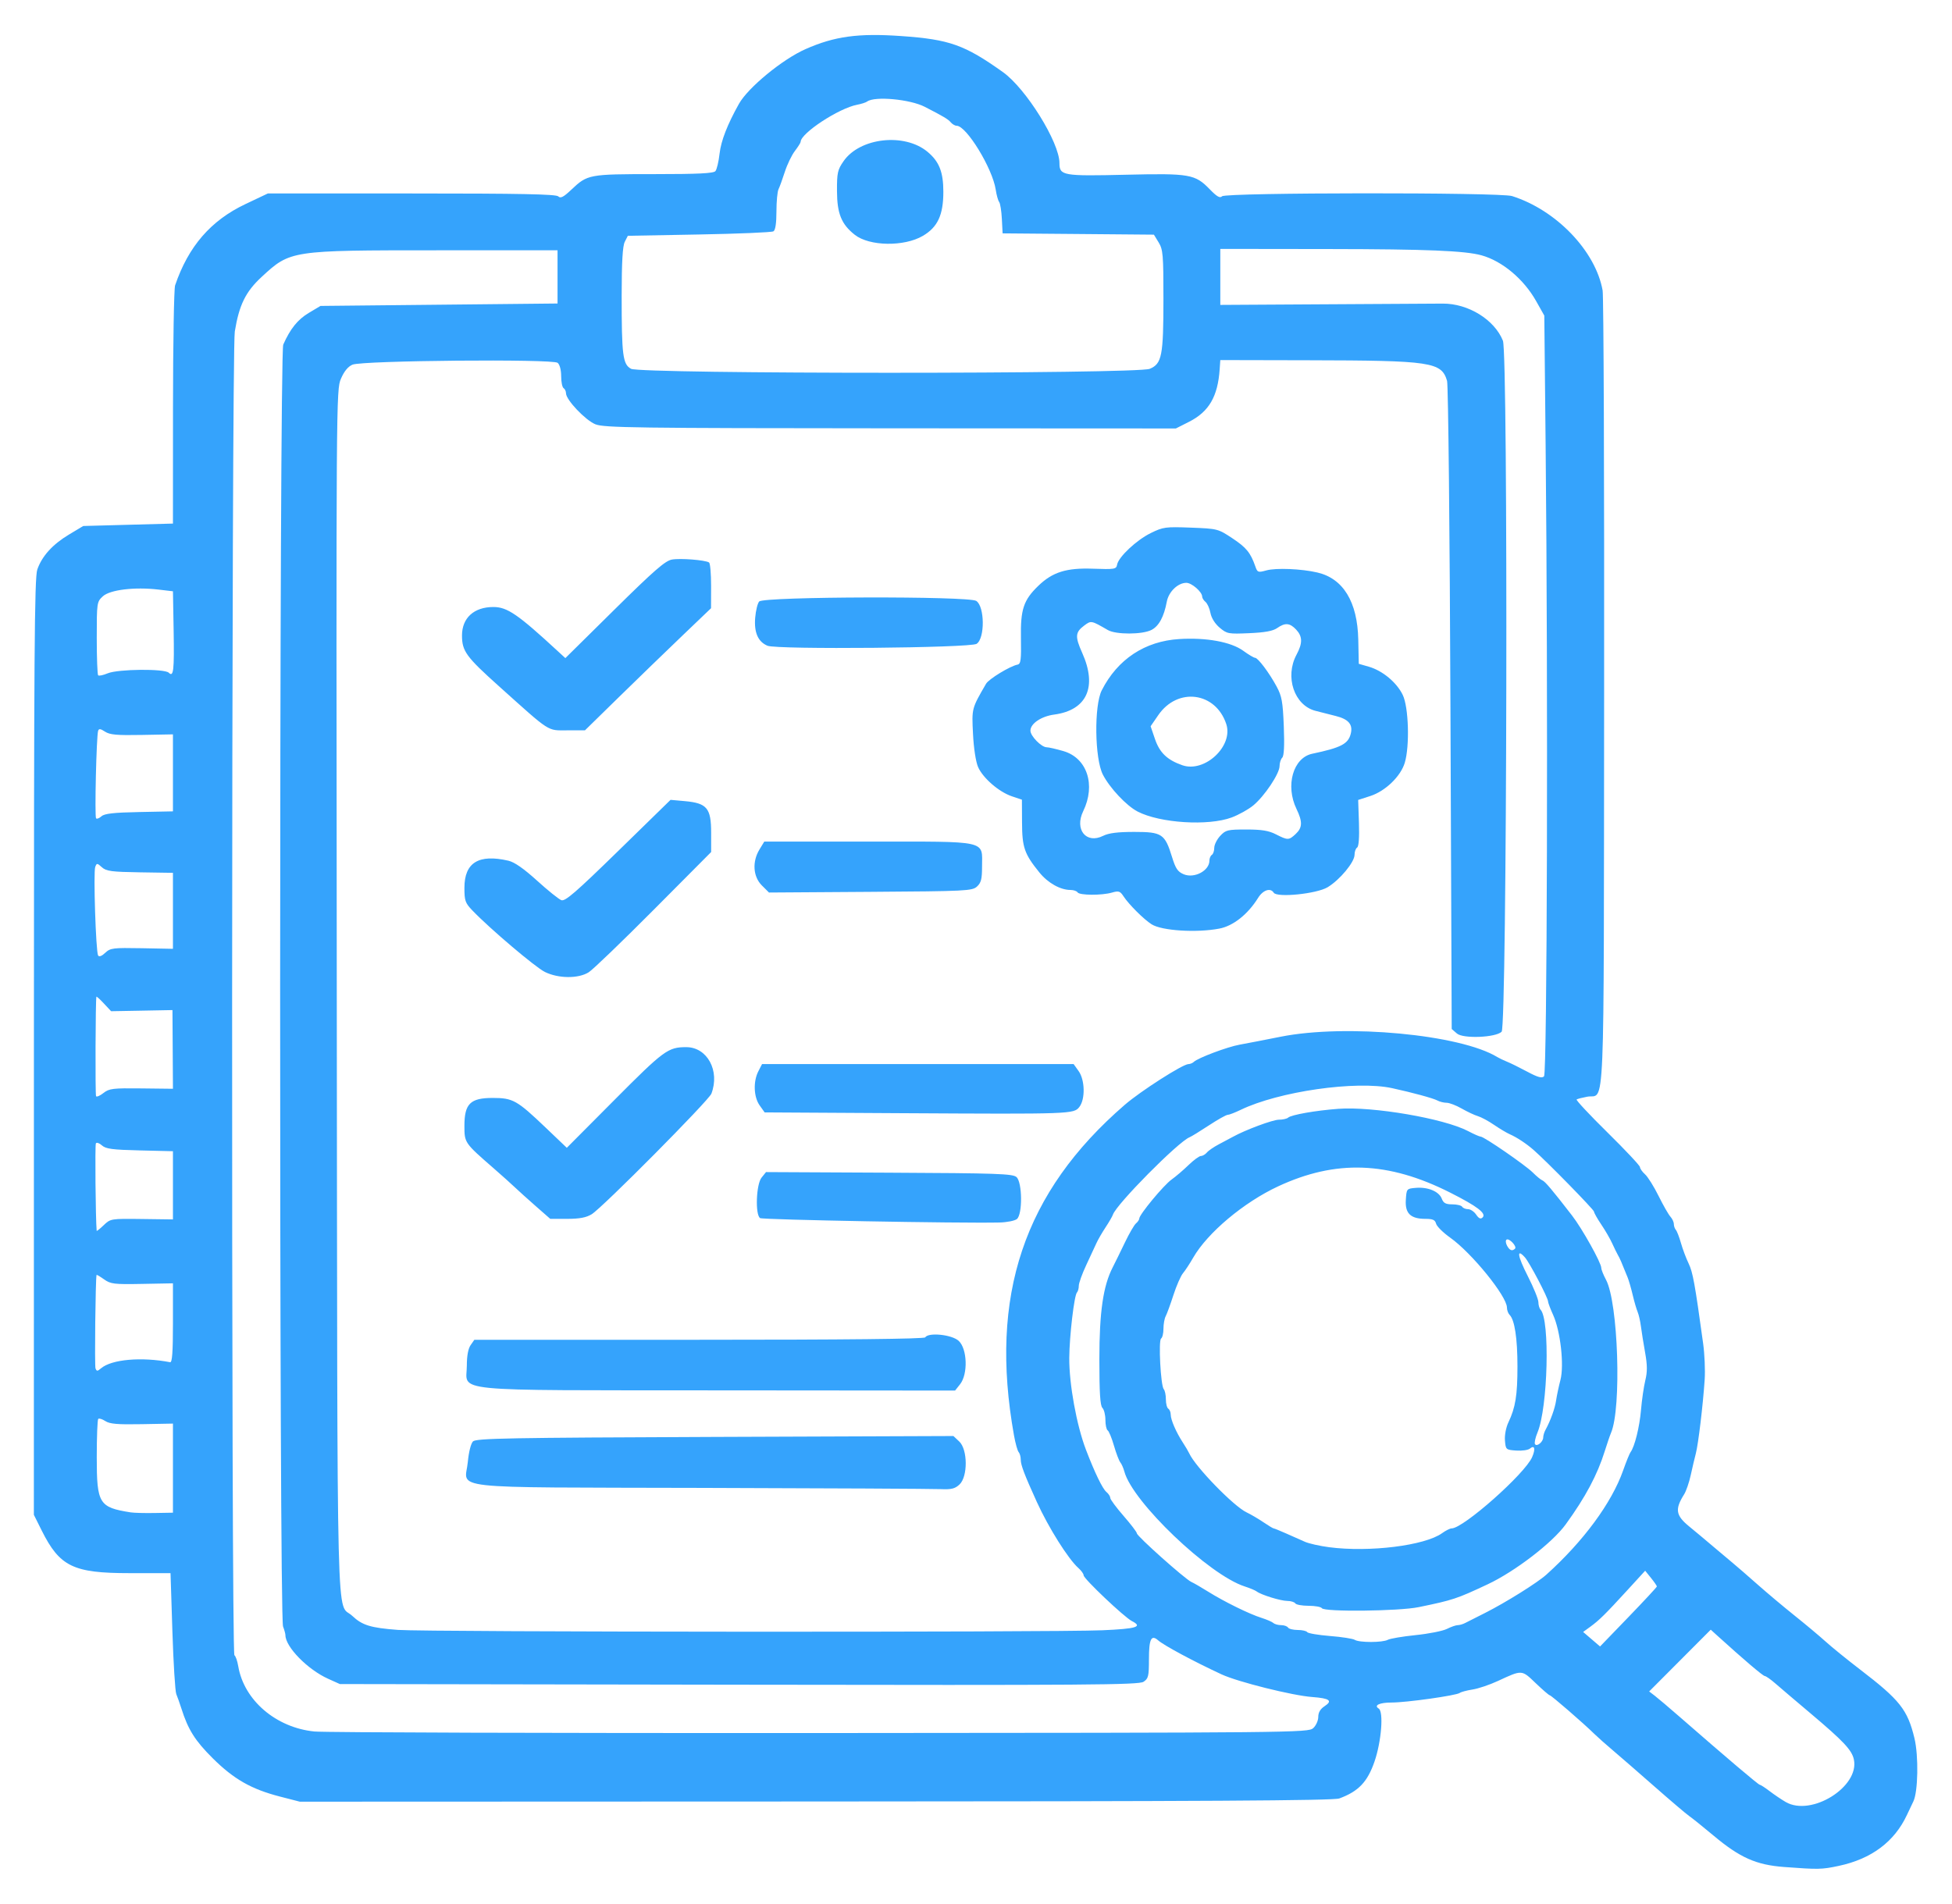
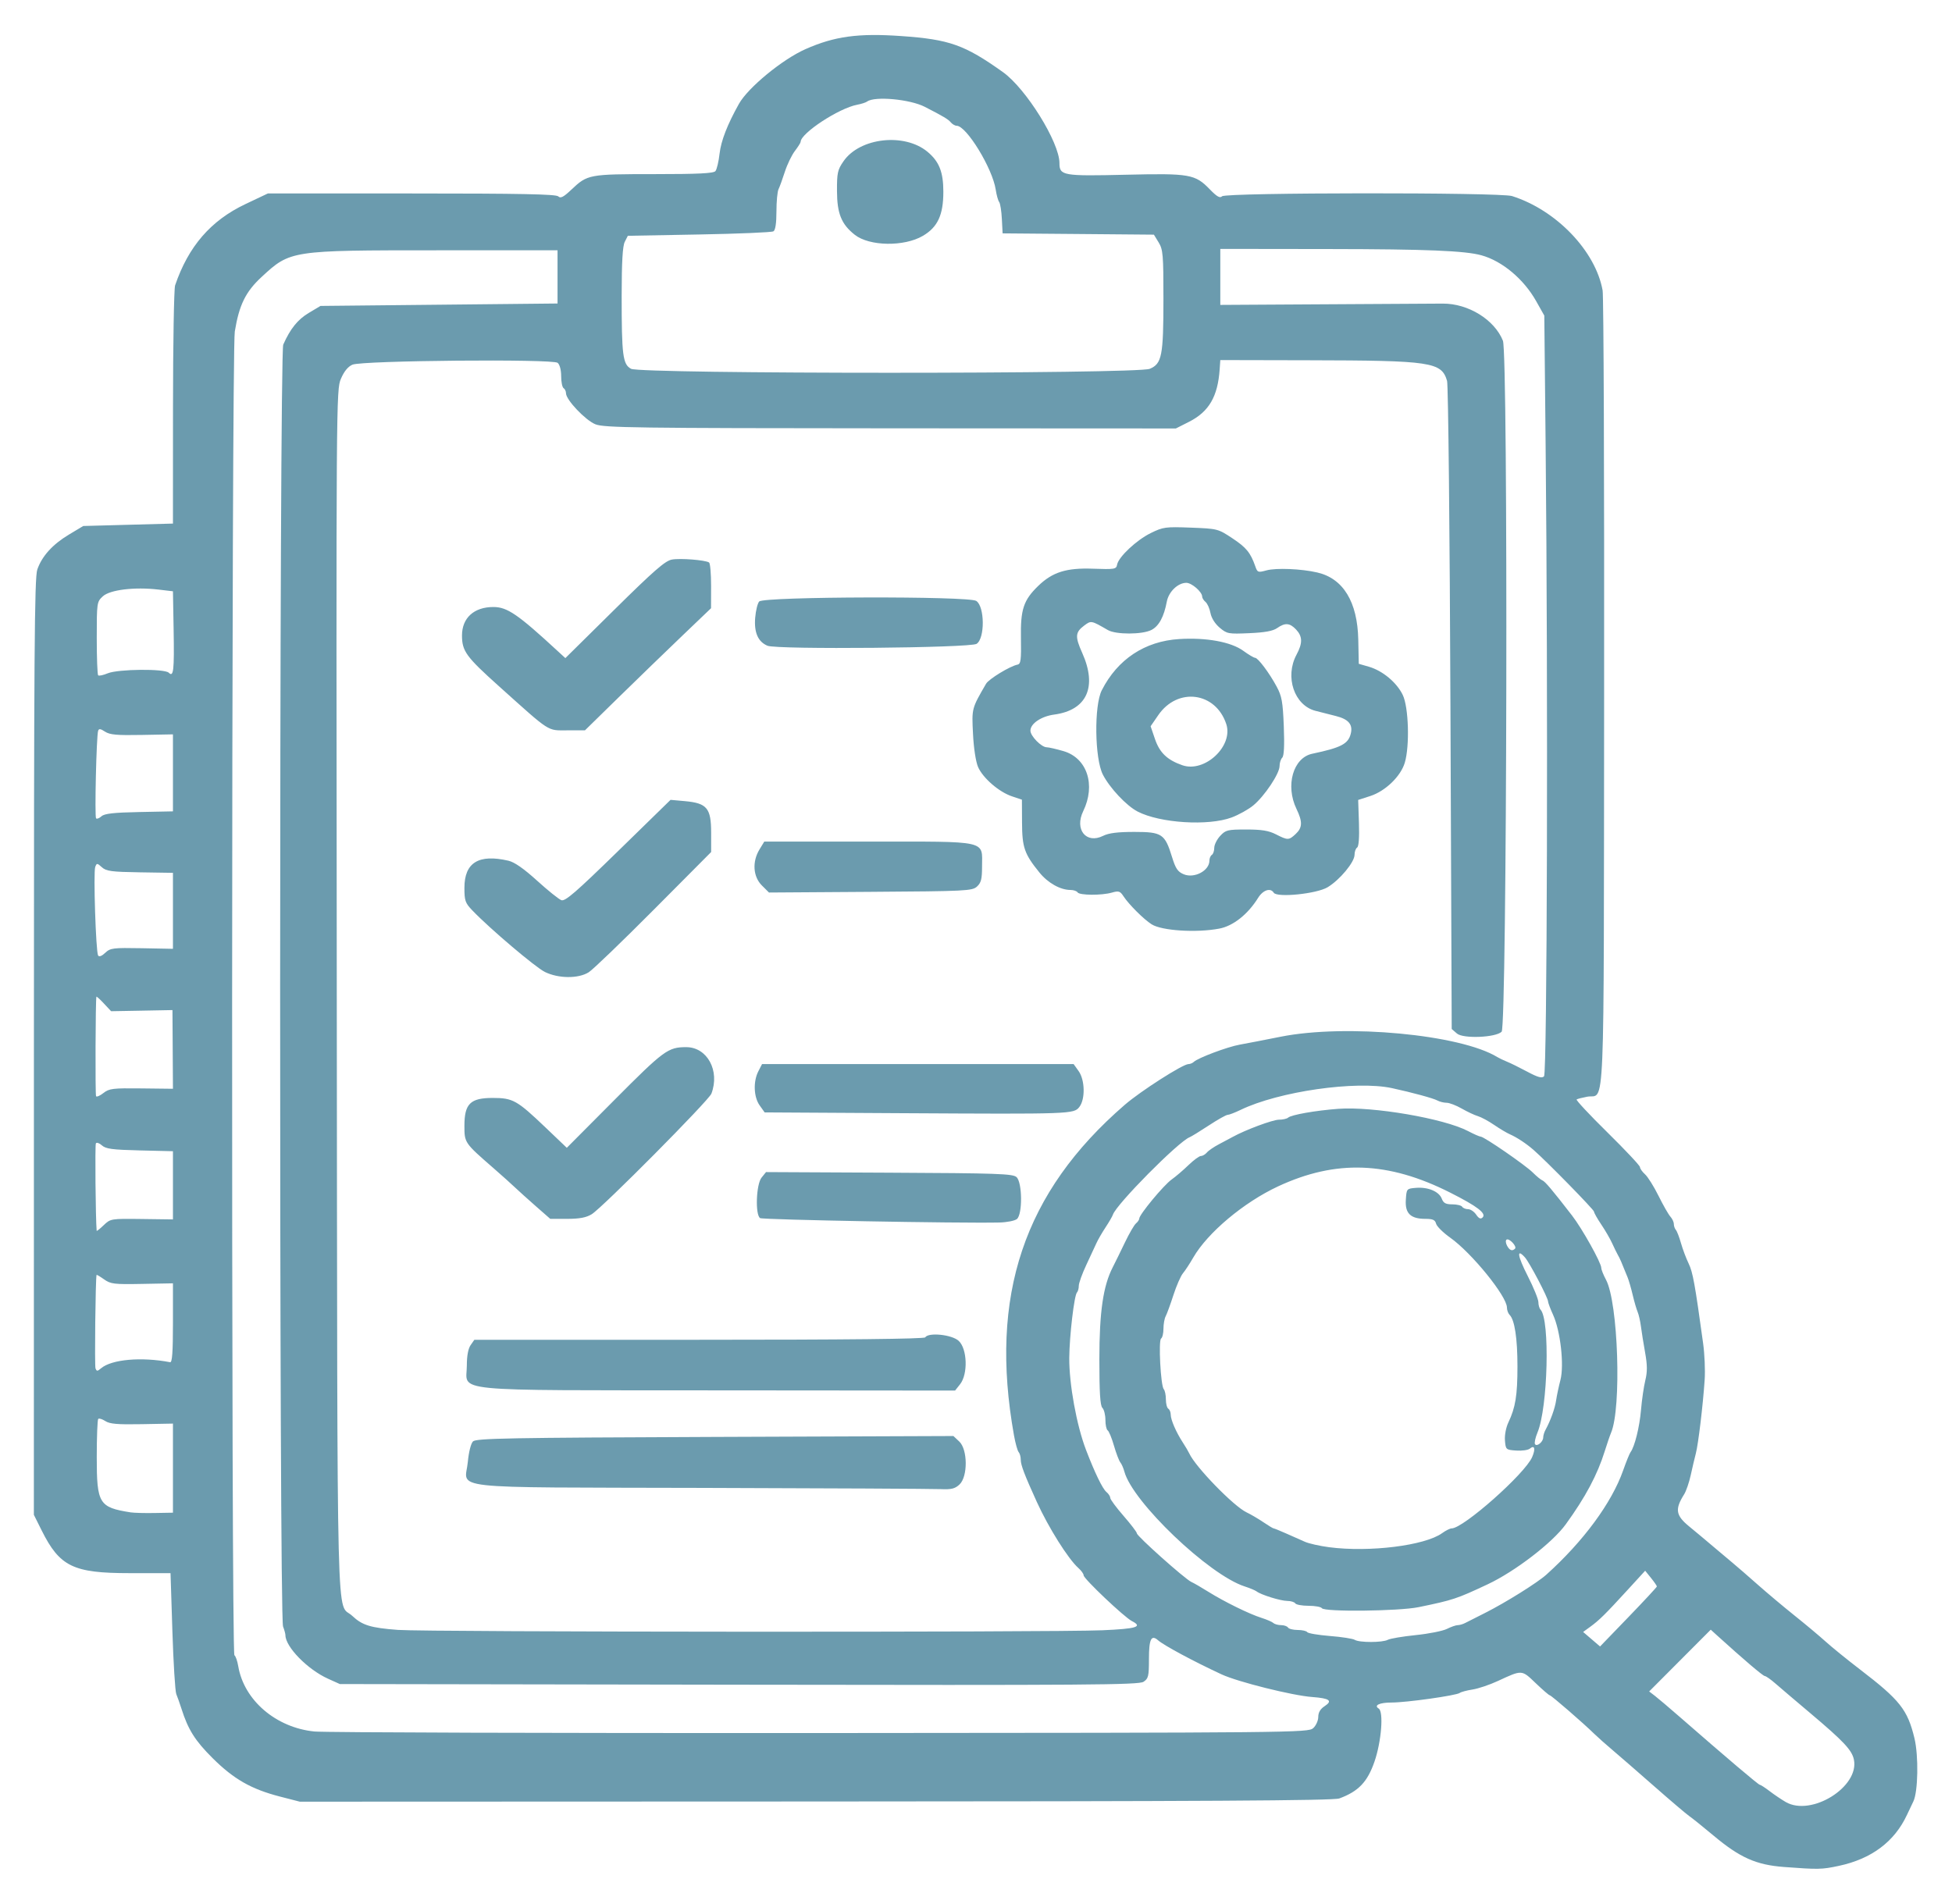
- <svg xmlns="http://www.w3.org/2000/svg" viewBox="0 0 807 787" fill="#35a3fc" fill-rule="evenodd">
+ <svg xmlns="http://www.w3.org/2000/svg" viewBox="0 0 807 787" fill="#6b9bae" fill-rule="evenodd">
  <path d="M760.17,771.55C773.67,768.69 783.21,761.56 788.36,750.50C789.38,748.30 790.57,745.79 791.01,744.93C792.97,740.99 793.24,726.11 791.48,718.78C788.62,706.95 785.48,702.97 768.92,690.29C763.74,686.32 757.36,681.15 754.75,678.79C752.14,676.43 746.34,671.58 741.86,668.00C737.39,664.42 730.52,658.66 726.61,655.19C722.70,651.72 717.92,647.58 716.00,645.99C714.08,644.40 710.48,641.37 708.00,639.26C705.52,637.14 701.19,633.52 698.36,631.20C692.77,626.63 692.37,624.09 696.24,617.94C697.09,616.60 698.32,613.02 698.98,610.00C699.64,606.98 700.59,602.92 701.10,601.00C702.13,597.05 704.04,581.04 704.75,570.50C705.01,566.65 704.72,559.90 704.11,555.50C700.71,530.77 699.86,526.08 698.12,522.47C697.07,520.29 695.64,516.48 694.94,514.00C694.24,511.52 693.29,509.07 692.83,508.55C692.37,508.03 692.00,506.94 692.00,506.13C692.00,505.32 691.36,503.94 690.57,503.07C689.78,502.20 687.58,498.34 685.68,494.50C683.77,490.65 681.27,486.64 680.11,485.60C678.95,484.55 678.00,483.20 678.00,482.60C678.00,481.99 671.95,475.55 664.56,468.27C657.16,461.00 651.43,454.85 651.81,454.62C652.20,454.38 654.17,453.87 656.19,453.49C663.65,452.09 663.01,467.55 663.18,286.91C663.27,197.58 662.99,122.52 662.56,120.10C659.65,103.80 643.38,86.84 625.10,81.07C620.13,79.50 506.81,79.59 505.24,81.16C504.36,82.04 503.13,81.35 500.15,78.28C494.08,72.02 491.89,71.63 465.59,72.25C439.36,72.87 438.00,72.63 438.00,67.43C438.00,58.86 424.19,36.64 414.65,29.83C398.77,18.52 392.54,16.31 372.60,14.91C354.83,13.66 345.01,15.00 333.00,20.32C323.46,24.54 309.24,36.24 305.49,42.95C300.70,51.51 298.10,58.20 297.49,63.50C297.12,66.80 296.35,70.06 295.78,70.75C295.01,71.69 288.68,72.00 270.42,72.00C243.47,72.00 242.89,72.11 236.25,78.39C232.94,81.52 231.74,82.14 230.80,81.20C229.89,80.29 215.17,80.00 170.17,80.00L110.73,80.00 101.49,84.38C87.15,91.17 77.88,101.88 72.39,118.00C71.93,119.38 71.53,142.10 71.52,168.50L71.50,216.50 52.96,217.00L34.42,217.50 28.58,221.00C21.74,225.10 17.36,229.93 15.42,235.50C14.25,238.86 14.03,270.33 14.02,432.94L14.00,626.38 17.25,632.89C24.69,647.78 30.28,650.50 53.50,650.50L70.50,650.50 71.27,674.50C71.69,687.70 72.42,699.40 72.88,700.50C73.34,701.60 74.30,704.30 75.00,706.50C77.77,715.23 80.64,719.78 87.93,727.03C96.67,735.71 103.88,739.82 115.72,742.88L123.95,745.00 337.22,744.92C497.84,744.87 551.29,744.56 553.68,743.67C561.62,740.75 565.34,736.85 568.25,728.41C571.10,720.15 572.08,707.78 569.98,706.49C567.84,705.17 570.33,704.00 575.29,704.00C581.51,704.00 602.09,701.10 603.50,700.03C604.05,699.61 606.43,698.98 608.78,698.62C611.14,698.26 615.86,696.67 619.28,695.08C629.36,690.41 629.05,690.39 634.89,695.99C637.76,698.74 640.38,701.00 640.70,701.00C641.30,701.00 654.53,712.46 659.11,716.95C660.54,718.35 663.92,721.35 666.61,723.62C669.30,725.89 677.06,732.64 683.87,738.62C690.67,744.60 697.19,750.15 698.37,750.95C699.54,751.75 704.11,755.43 708.52,759.11C719.32,768.15 726.03,771.13 737.50,772.00C751.76,773.07 753.12,773.05 760.17,771.55ZM738.28,745.15C736.51,744.12 733.50,742.10 731.60,740.64C729.69,739.19 727.86,738.00 727.52,738.00C726.96,738.00 714.06,727.06 694.50,710.00C690.10,706.16 685.44,702.21 684.15,701.22L681.80,699.42 694.53,686.65L707.26,673.88 709.88,676.26C720.80,686.17 728.83,693.01 729.59,693.04C730.09,693.06 732.08,694.46 734.00,696.14C735.92,697.82 742.45,703.37 748.50,708.47C762.19,720.02 765.62,723.67 766.44,727.58C768.80,738.83 748.87,751.26 738.28,745.15ZM130.00,715.98C114.09,714.39 100.88,703.07 98.50,689.00C98.13,686.80 97.42,684.76 96.91,684.45C95.55,683.60 95.70,145.48 97.07,137.08C98.85,126.12 101.54,120.64 108.13,114.54C120.03,103.52 120.18,103.50 180.50,103.50L230.50,103.50 230.50,114.50L230.50,125.50 181.50,126.00L132.50,126.50 127.69,129.37C123.09,132.11 120.01,135.93 117.10,142.50C115.44,146.24 115.36,668.20 117.02,672.56C117.56,673.97 118.00,675.58 118.00,676.14C118.00,680.98 127.15,690.34 135.62,694.16L140.50,696.36 305.50,696.63C449.61,696.87 470.78,696.72 472.75,695.43C474.77,694.10 475.00,693.15 475.00,686.04C475.00,677.72 475.96,675.78 478.81,678.29C481.25,680.43 493.49,687.00 505.03,692.36C511.76,695.48 534.26,701.11 542.50,701.72C549.74,702.26 551.07,703.25 547.61,705.52C545.85,706.67 545.00,708.12 545.00,709.96C545.00,711.47 544.06,713.54 542.90,714.60C540.84,716.45 535.95,716.50 339.15,716.62C228.24,716.68 134.12,716.39 130.00,715.98ZM658.00,677.82L654.50,674.82 657.47,672.66C661.19,669.95 663.65,667.52 672.83,657.50L680.15,649.50 682.57,652.50C683.90,654.15 684.99,655.73 684.99,656.00C684.99,656.27 679.70,661.97 673.24,668.66L661.50,680.82 658.00,677.82ZM560.09,678.08C559.32,677.59 554.70,676.87 549.84,676.49C544.97,676.10 540.74,675.38 540.43,674.89C540.13,674.40 538.36,674.00 536.50,674.00C534.64,674.00 532.84,673.55 532.50,673.00C532.16,672.45 530.87,672.00 529.64,672.00C528.41,672.00 526.97,671.60 526.45,671.12C525.93,670.64 523.70,669.68 521.50,668.98C516.51,667.42 506.09,662.29 499.50,658.17C496.75,656.44 493.60,654.62 492.50,654.12C489.84,652.89 470.00,635.18 470.00,634.03C470.00,633.53 467.52,630.29 464.50,626.82C461.48,623.35 459.00,620.00 459.00,619.38C459.00,618.76 458.29,617.65 457.41,616.93C455.80,615.59 452.60,608.98 448.97,599.50C445.09,589.37 441.98,572.31 442.06,561.50C442.12,552.47 444.11,535.55 445.25,534.42C445.66,534.00 446.00,532.76 446.00,531.66C446.00,530.56 447.39,526.70 449.09,523.08C450.79,519.46 452.68,515.38 453.31,514.00C453.93,512.62 455.62,509.70 457.07,507.50C458.52,505.30 459.88,502.95 460.10,502.27C461.49,498.00 487.13,472.10 491.79,470.26C492.49,469.99 496.07,467.79 499.74,465.38C503.41,462.97 506.91,461.00 507.52,461.00C508.13,461.00 510.55,460.07 512.89,458.94C528.67,451.31 560.62,446.73 575.50,449.95C583.83,451.76 592.56,454.13 594.24,455.05C595.19,455.57 596.91,456.00 598.06,456.00C599.21,456.00 602.02,457.08 604.32,458.40C606.62,459.71 609.62,461.13 611.00,461.53C612.38,461.94 615.38,463.56 617.67,465.13C619.97,466.71 622.90,468.45 624.17,469.01C627.08,470.28 631.03,472.89 634.01,475.50C639.50,480.30 659.00,500.21 659.00,501.02C659.00,501.50 660.36,503.91 662.02,506.37C663.68,508.83 665.71,512.34 666.53,514.17C667.36,516.00 668.42,518.17 668.90,519.00C669.70,520.37 670.22,521.58 672.91,528.25C673.41,529.49 674.35,532.75 675.00,535.50C675.65,538.25 676.57,541.40 677.04,542.50C677.50,543.60 678.12,546.30 678.40,548.50C678.68,550.70 679.46,555.56 680.13,559.31C681.06,564.50 681.08,567.23 680.20,570.81C679.57,573.39 678.78,578.88 678.43,583.00C677.83,590.06 675.82,598.18 674.10,600.48C673.68,601.04 672.31,604.42 671.05,608.00C666.33,621.43 654.62,637.34 639.30,651.12C635.59,654.46 622.42,662.69 614.00,666.93C610.42,668.73 606.72,670.61 605.76,671.10C604.81,671.60 603.42,672.00 602.67,672.00C601.92,672.00 599.90,672.70 598.18,673.56C596.47,674.42 590.66,675.57 585.28,676.12C579.90,676.67 574.72,677.55 573.76,678.06C571.57,679.25 561.96,679.26 560.09,678.08ZM164.50,673.97C153.23,673.12 149.75,672.05 145.66,668.19C138.93,661.82 139.53,685.87 139.23,410.37C138.97,163.76 138.99,161.19 140.95,156.61C142.27,153.53 143.88,151.57 145.72,150.79C149.79,149.06 228.52,148.36 230.54,150.03C231.41,150.75 232.00,153.00 232.00,155.56C232.00,157.94 232.45,160.16 233.00,160.50C233.55,160.84 234.00,161.80 234.00,162.63C234.00,165.33 242.04,173.80 246.17,175.45C249.72,176.87 262.71,177.05 368.14,177.11L486.13,177.17 491.57,174.42C499.81,170.25 503.47,163.97 504.24,152.70L504.50,148.89 541.00,148.97C591.83,149.07 595.94,149.68 598.25,157.50C598.74,159.15 599.37,220.12 599.65,293.00L600.17,425.50 602.34,427.37C604.90,429.59 618.38,429.04 620.81,426.62C623.03,424.39 623.55,146.42 621.34,140.89C617.86,132.19 607.02,125.49 596.50,125.54C592.65,125.56 570.38,125.69 547.00,125.83L504.50,126.08 504.50,114.50L504.50,102.92 549.71,102.98C589.79,103.03 605.68,103.69 612.47,105.57C621.05,107.94 629.96,115.41 635.07,124.50L638.45,130.50 639.00,184.50C640.02,285.22 639.62,443.78 638.34,445.06C637.45,445.95 635.78,445.48 631.34,443.11C628.13,441.39 624.38,439.54 623.00,439.00C621.62,438.45 619.83,437.59 619.00,437.09C603.79,427.77 556.45,423.32 529.50,428.68C522.90,430.00 515.25,431.48 512.50,431.97C507.39,432.89 495.26,437.45 493.55,439.09C493.03,439.59 492.03,440.00 491.34,440.00C489.02,440.00 471.59,451.15 465.00,456.85C423.24,492.96 408.87,535.82 419.20,593.50C419.79,596.80 420.66,599.93 421.14,600.45C421.61,600.97 422.00,602.40 422.00,603.62C422.00,605.78 423.54,609.82 428.62,621.00C433.50,631.72 441.65,644.68 445.85,648.40C447.03,649.45 448.00,650.80 448.00,651.41C448.00,652.79 464.78,668.70 467.93,670.31C472.59,672.68 469.97,673.50 455.76,674.12C435.46,675.01 176.53,674.87 164.50,673.97ZM586.50,664.56C600.76,661.62 602.20,661.14 615.00,655.13C626.32,649.82 641.78,637.95 647.29,630.35C655.48,619.07 660.40,609.82 663.46,600.00C664.40,596.98 665.56,593.60 666.03,592.50C670.44,582.28 669.01,538.61 663.95,529.17C662.88,527.17 662.00,524.96 662.00,524.27C662.00,522.17 654.12,508.06 649.90,502.60C641.73,492.03 638.74,488.49 637.65,488.09C637.03,487.86 635.25,486.40 633.70,484.85C630.63,481.78 613.54,470.00 612.15,470.00C611.68,470.00 609.32,468.96 606.90,467.69C596.98,462.49 567.49,457.43 553.29,458.50C543.88,459.20 533.85,460.97 532.55,462.14C532.03,462.61 530.30,463.00 528.72,463.00C526.19,463.00 514.81,467.24 509.68,470.09C508.67,470.65 506.12,472.01 503.99,473.12C501.87,474.23 499.60,475.78 498.95,476.57C498.29,477.35 497.19,478.00 496.50,478.00C495.81,478.00 493.50,479.69 491.37,481.75C489.24,483.82 486.08,486.52 484.34,487.76C481.09,490.07 471.00,502.25 471.00,503.86C471.00,504.35 470.39,505.26 469.65,505.87C468.91,506.49 466.85,510.03 465.07,513.75C463.29,517.46 461.03,522.08 460.04,524.00C456.06,531.74 454.50,542.48 454.50,562.20C454.50,575.83 454.84,581.24 455.75,582.15C456.44,582.84 457.00,585.08 457.00,587.14C457.00,589.20 457.42,591.14 457.93,591.46C458.45,591.78 459.62,594.62 460.53,597.77C461.44,600.92 462.63,604.03 463.16,604.69C463.70,605.34 464.45,607.05 464.84,608.50C468.20,621.05 499.80,651.23 514.57,655.99C516.73,656.69 518.95,657.62 519.51,658.05C521.29,659.45 529.41,661.97 532.19,661.99C533.67,661.99 535.16,662.45 535.50,663.00C535.84,663.55 538.31,664.00 541.00,664.00C543.69,664.00 546.16,664.45 546.50,665.00C547.48,666.58 578.31,666.24 586.50,664.56ZM549.50,639.78C545.65,639.28 541.15,638.27 539.50,637.54C537.85,636.81 534.37,635.26 531.76,634.11C529.15,632.95 526.81,632.00 526.56,632.00C526.30,632.00 524.39,630.85 522.31,629.44C520.23,628.03 517.10,626.19 515.35,625.36C510.03,622.84 494.22,606.57 491.67,601.00C491.29,600.17 490.10,598.15 489.02,596.50C486.25,592.26 484.00,587.07 484.00,584.94C484.00,583.94 483.55,582.84 483.00,582.50C482.45,582.16 482.00,580.42 482.00,578.64C482.00,576.86 481.61,574.97 481.13,574.45C479.85,573.05 478.86,554.21 480.03,553.48C480.56,553.15 481.00,551.33 481.00,549.43C481.00,547.53 481.42,545.19 481.93,544.24C482.44,543.28 483.88,539.35 485.12,535.50C486.37,531.65 488.14,527.60 489.06,526.50C489.98,525.40 491.90,522.48 493.32,520.00C499.24,509.73 514.18,497.19 528.38,490.57C552.28,479.44 573.92,480.22 599.50,493.13C610.78,498.82 614.64,501.78 612.92,503.44C612.13,504.20 611.37,503.86 610.28,502.25C609.44,501.01 607.94,500.00 606.94,500.00C605.94,500.00 604.84,499.55 604.50,499.00C604.16,498.45 602.32,498.00 600.42,498.00C597.70,498.00 596.76,497.49 596.06,495.66C594.93,492.68 590.37,490.77 585.38,491.18C581.52,491.50 581.50,491.53 581.20,496.16C580.84,501.75 583.16,504.00 589.32,504.00C592.35,504.00 593.30,504.43 593.71,506.00C594.00,507.11 596.64,509.72 599.58,511.80C608.45,518.09 623.00,536.03 623.00,540.67C623.00,541.73 623.50,543.10 624.12,543.72C626.19,545.79 627.35,553.42 627.35,565.00C627.35,576.98 626.53,582.01 623.61,588.15C622.61,590.25 622.00,593.43 622.18,595.65C622.49,599.42 622.59,599.51 626.82,599.81C629.20,599.98 631.75,599.62 632.48,599.01C634.45,597.38 634.91,599.07 633.43,602.50C630.47,609.40 604.96,632.00 600.14,632.00C599.47,632.00 597.70,632.88 596.21,633.96C589.09,639.10 566.17,641.96 549.50,639.78ZM54.00,625.37C40.93,623.30 40.00,621.79 40.00,602.53C40.00,594.17 40.28,587.06 40.61,586.72C40.95,586.38 42.27,586.79 43.55,587.62C45.38,588.82 48.60,589.09 58.69,588.90L71.50,588.66 71.50,607.08L71.50,625.50 64.00,625.63C59.88,625.71 55.38,625.59 54.00,625.37ZM396.69,613.83C400.16,610.56 400.09,599.37 396.58,596.07L394.16,593.80 295.59,594.17C210.14,594.50 196.83,594.74 195.54,596.03C194.68,596.89 193.79,600.43 193.41,604.51C192.34,616.10 182.00,614.95 290.07,615.25C341.46,615.39 385.95,615.62 388.94,615.76C393.35,615.95 394.81,615.59 396.69,613.83ZM634.60,597.15C634.28,596.64 634.74,594.48 635.63,592.36C639.94,582.06 640.85,545.73 636.90,541.55C636.40,541.03 636.00,539.62 636.00,538.43C636.00,537.24 634.02,532.38 631.60,527.63C627.37,519.34 626.86,515.97 630.43,519.92C632.31,522.00 640.00,536.65 640.00,538.15C640.00,538.68 640.94,541.17 642.08,543.68C645.13,550.37 646.72,564.51 645.11,570.66C644.42,573.32 643.62,577.08 643.34,579.00C642.87,582.32 641.03,587.44 638.95,591.24C638.43,592.19 638.00,593.60 638.00,594.36C638.00,596.21 635.35,598.38 634.60,597.15ZM396.93,572.37C400.24,568.16 399.90,557.74 396.35,554.45C393.55,551.86 383.84,550.84 382.50,553.00C382.10,553.66 349.84,554.00 289.00,554.00L196.11,554.00 194.56,556.22C193.56,557.65 193.00,560.65 193.00,564.63C193.00,575.77 183.41,574.82 297.18,574.92L394.85,575.00 396.93,572.37ZM39.48,565.82C39.07,564.74 39.47,529.04 39.92,527.18C39.97,527.01 41.35,527.83 43.00,529.00C45.75,530.96 47.12,531.12 58.75,530.90L71.50,530.66 71.50,547.08C71.50,559.10 71.19,563.44 70.33,563.28C58.45,561.00 46.13,562.09 41.77,565.80C40.26,567.08 39.97,567.09 39.48,565.82ZM623.03,515.06C622.46,513.99 622.39,512.88 622.86,512.58C623.97,511.90 627.24,515.43 626.34,516.33C625.18,517.48 624.11,517.07 623.03,515.06ZM39.96,508.94C39.51,503.72 39.23,473.43 39.64,472.78C39.95,472.28 41.07,472.66 42.13,473.62C43.74,475.07 46.43,475.43 57.79,475.70L71.50,476.03 71.50,490.13L71.50,504.23 58.61,504.06C45.82,503.90 45.70,503.92 42.86,506.63C41.29,508.14 39.98,509.18 39.96,508.94ZM420.42,504.07C422.78,502.11 422.66,488.90 420.25,486.73C418.71,485.34 412.35,485.12 367.60,484.91L316.69,484.66 314.85,486.94C312.61,489.70 312.16,502.34 314.25,503.69C315.32,504.38 396.75,505.88 413.17,505.51C416.28,505.44 419.54,504.79 420.42,504.07ZM244.62,502.09C249.03,499.40 293.02,455.07 294.11,452.22C297.70,442.78 292.40,433.00 283.70,433.00C276.19,433.00 274.49,434.25 254.00,454.85L234.33,474.62 225.50,466.19C213.69,454.93 212.05,454.01 203.70,454.00C194.43,454.00 192.00,456.40 192.00,465.54C192.00,472.55 192.03,472.59 203.98,483.00C207.45,486.02 211.46,489.62 212.89,490.99C214.33,492.36 218.20,495.85 221.49,498.74L227.49,504.00 234.49,504.00C239.61,503.99 242.34,503.48 244.62,502.09ZM446.23,457.73C448.72,454.51 448.56,446.60 445.93,442.90L443.86,440.00 379.46,440.00L315.05,440.00 313.53,442.95C311.34,447.18 311.58,453.61 314.06,457.09L316.12,459.98 373.31,460.31C443.04,460.71 443.94,460.67 446.23,457.73ZM39.71,453.27C39.34,452.60 39.48,413.09 39.86,412.14C39.94,411.95 41.34,413.22 42.97,414.97L45.94,418.14 58.62,417.91L71.30,417.67 71.40,433.94L71.50,450.21 58.44,450.06C46.64,449.92 45.14,450.10 42.76,451.97C41.32,453.11 39.95,453.69 39.71,453.27ZM243.38,402.04C245.10,400.96 257.19,389.33 270.25,376.20L294.00,352.32 294.00,344.33C294.00,334.18 292.29,332.11 283.21,331.28L277.22,330.74 255.62,351.84C238.01,369.03 233.65,372.81 232.07,372.22C231.00,371.82 226.47,368.18 222.01,364.13C216.54,359.17 212.68,356.48 210.20,355.91C197.89,353.05 192.00,356.68 192.00,367.12C192.00,372.42 192.33,373.38 195.25,376.43C202.41,383.92 221.26,399.92 225.25,401.90C230.84,404.66 239.11,404.73 243.38,402.04ZM40.56,395.10C39.63,393.60 38.56,360.59 39.37,358.48C40.00,356.83 40.16,356.84 42.12,358.61C43.92,360.24 46.07,360.53 57.85,360.71L71.50,360.92 71.50,376.63L71.50,392.34 58.64,392.09C46.69,391.87 45.62,392.00 43.50,394.00C42.07,395.35 40.97,395.76 40.56,395.10ZM504.09,383.98C509.82,382.90 515.90,378.08 520.14,371.25C522.16,368.01 525.26,366.99 526.58,369.13C527.90,371.27 544.32,369.61 548.86,366.88C553.91,363.84 560.00,356.50 560.00,353.46C560.00,352.17 560.48,350.82 561.07,350.46C561.74,350.04 562.02,346.29 561.82,340.29L561.50,330.78 566.50,329.16C572.73,327.15 579.09,321.02 580.77,315.38C582.85,308.41 582.37,292.39 579.92,287.34C577.42,282.18 571.60,277.34 565.92,275.69L561.75,274.49 561.54,264.49C561.21,248.87 555.33,239.22 544.62,236.73C538.04,235.19 527.54,234.76 523.56,235.86C520.10,236.81 519.85,236.72 518.97,234.18C517.00,228.54 515.24,226.38 509.46,222.56C503.57,218.66 503.36,218.61 492.35,218.18C481.86,217.78 480.88,217.91 475.78,220.41C469.87,223.30 462.40,230.31 461.83,233.50C461.50,235.37 460.83,235.48 451.84,235.16C440.87,234.76 435.12,236.57 429.25,242.25C423.14,248.16 421.87,251.98 422.08,263.88C422.23,272.89 422.02,274.55 420.67,274.82C417.57,275.43 408.79,280.77 407.66,282.74C401.69,293.03 401.73,292.86 402.26,303.45C402.55,309.37 403.42,315.00 404.35,317.15C406.35,321.73 413.01,327.50 418.38,329.29L422.48,330.66 422.53,340.08C422.57,350.44 423.50,353.10 429.71,360.77C433.22,365.11 438.36,368.00 442.56,368.00C443.84,368.00 445.16,368.45 445.50,369.00C446.27,370.25 455.44,370.31 459.70,369.09C462.50,368.28 463.08,368.47 464.51,370.66C466.70,374.00 472.90,380.18 476.10,382.20C480.31,384.87 494.63,385.78 504.09,383.98ZM403.90,366.60C405.61,365.04 406.00,363.52 406.00,358.35C406.00,347.29 409.23,348.00 358.99,348.00L315.97,348.00 313.99,351.25C310.91,356.29 311.32,362.47 314.95,366.11L317.91,369.06 359.85,368.78C399.47,368.52 401.91,368.39 403.90,366.60ZM489.37,361.51C486.90,360.48 486.02,359.17 484.54,354.37C481.60,344.81 480.39,344.00 468.98,344.00C462.07,344.00 458.38,344.46 456.06,345.62C449.06,349.11 444.14,343.02 447.82,335.43C453.10,324.56 449.44,313.43 439.64,310.58C436.64,309.71 433.54,309.00 432.74,309.00C430.55,309.00 426.00,304.36 426.00,302.12C426.00,299.22 430.48,296.19 435.82,295.48C449.35,293.67 453.72,284.05 447.41,269.97C444.39,263.24 444.52,261.45 448.22,258.68C451.10,256.53 451.10,256.53 458.00,260.52C461.35,262.46 472.26,262.43 476.05,260.48C479.13,258.88 481.21,255.04 482.38,248.79C483.15,244.68 486.97,241.00 490.46,241.00C492.69,241.00 497.00,244.75 497.00,246.69C497.00,247.28 497.63,248.28 498.40,248.91C499.16,249.55 500.08,251.60 500.43,253.48C500.82,255.55 502.31,257.92 504.24,259.55C507.27,262.10 507.84,262.20 516.48,261.82C522.92,261.54 526.26,260.93 528.00,259.71C531.29,257.41 533.23,257.56 535.83,260.31C538.53,263.19 538.57,265.94 536.00,270.74C531.10,279.88 535.06,291.63 543.80,293.92C545.84,294.45 549.66,295.42 552.29,296.08C557.54,297.40 559.39,299.60 558.43,303.41C557.38,307.62 554.39,309.17 542.53,311.67C534.61,313.33 531.32,324.81 536.00,334.50C538.55,339.79 538.48,342.20 535.69,344.83C532.85,347.49 532.41,347.50 527.50,345.00C524.51,343.47 521.60,343.00 515.24,343.00C507.51,343.00 506.73,343.19 504.45,345.65C503.10,347.10 502.00,349.32 502.00,350.59C502.00,351.85 501.55,353.16 501.00,353.50C500.45,353.84 500.00,354.91 500.00,355.88C500.00,360.04 493.75,363.35 489.37,361.51ZM509.21,338.02C512.12,336.93 516.14,334.69 518.14,333.04C522.77,329.22 529.00,319.89 529.00,316.78C529.00,315.47 529.50,313.90 530.11,313.29C530.85,312.55 531.06,308.27 530.75,300.34C530.35,290.17 529.93,287.85 527.79,283.89C524.74,278.22 520.07,272.00 518.87,272.00C518.38,272.00 516.17,270.69 513.96,269.08C508.90,265.42 498.69,263.55 487.50,264.25C473.31,265.13 462.03,272.60 455.50,285.43C452.28,291.75 452.56,313.66 455.94,320.28C458.77,325.81 465.68,333.17 470.30,335.57C479.56,340.37 499.57,341.63 509.21,338.02ZM39.72,338.39C39.08,337.74 39.86,304.50 40.56,302.22C40.87,301.22 41.52,301.29 43.42,302.54C45.40,303.84 48.31,304.10 58.69,303.90L71.50,303.66 71.50,319.58L71.50,335.50 57.55,335.78C46.97,335.99 43.20,336.42 41.96,337.53C41.07,338.34 40.06,338.73 39.72,338.39ZM488.81,316.43C482.55,314.25 479.41,311.24 477.48,305.56L475.69,300.31 478.87,295.69C486.88,284.05 502.59,286.13 506.97,299.41C509.97,308.49 498.06,319.64 488.81,316.43ZM255.87,288.25C263.60,280.69 275.33,269.32 281.94,263.00L293.96,251.50 293.98,242.31C293.99,237.25 293.61,232.88 293.14,232.58C291.47,231.55 281.14,230.75 277.74,231.39C274.98,231.91 270.30,236.00 254.02,252.08L233.73,272.13 230.61,269.26C214.07,253.99 209.70,251.00 203.97,251.00C195.97,251.00 191.00,255.51 191.00,262.77C191.00,269.24 192.70,271.58 206.26,283.74C227.90,303.17 226.09,302.00 234.51,302.00L241.83,302.00 255.87,288.25ZM40.58,279.25C40.26,278.93 40.00,271.97 40.00,263.79C40.00,249.20 40.05,248.86 42.50,246.59C45.43,243.87 55.63,242.63 65.50,243.79L71.50,244.50 71.78,260.46C72.07,277.34 71.75,280.15 69.77,278.17C68.05,276.45 48.81,276.64 44.55,278.41C42.69,279.19 40.90,279.57 40.58,279.25ZM403.75,266.23C407.23,263.98 407.12,250.78 403.61,248.48C400.48,246.43 315.95,246.65 313.88,248.71C313.22,249.38 312.46,252.42 312.21,255.45C311.71,261.56 313.39,265.39 317.31,267.02C321.27,268.66 401.12,267.93 403.75,266.23ZM260.89,152.50C257.46,150.64 257.00,147.01 257.01,122.11C257.03,108.33 257.40,101.76 258.29,100.00L259.56,97.50 289.03,96.96C305.24,96.67 319.06,96.08 319.75,95.66C320.57,95.15 321.00,92.31 321.00,87.43C321.00,83.33 321.39,79.19 321.86,78.24C322.33,77.28 323.51,74.04 324.48,71.02C325.45,68.01 327.31,64.15 328.62,62.43C329.93,60.71 331.00,59.02 331.00,58.66C331.00,55.11 346.79,44.74 354.37,43.31C356.09,42.99 357.95,42.39 358.50,41.98C361.60,39.68 376.18,41.02 382.32,44.17C390.01,48.12 392.01,49.31 393.05,50.57C393.71,51.35 394.81,52.00 395.50,52.00C399.55,52.00 410.31,69.59 411.65,78.40C411.99,80.66 412.64,82.97 413.08,83.53C413.52,84.10 414.03,87.25 414.19,90.53L414.50,96.50 445.77,96.76L477.05,97.03 479.02,100.26C480.81,103.20 480.99,105.35 480.99,123.50C480.99,147.16 480.35,150.41 475.33,152.51C470.10,154.69 264.92,154.69 260.89,152.50ZM381.53,97.53C387.65,93.95 390.00,88.90 390.00,79.31C390.00,71.11 388.27,66.76 383.42,62.74C373.89,54.84 355.49,56.91 348.75,66.64C346.27,70.22 346.00,71.44 346.03,79.05C346.07,88.34 347.87,92.75 353.40,97.10C359.44,101.85 373.79,102.07 381.53,97.53Z" />
</svg>
